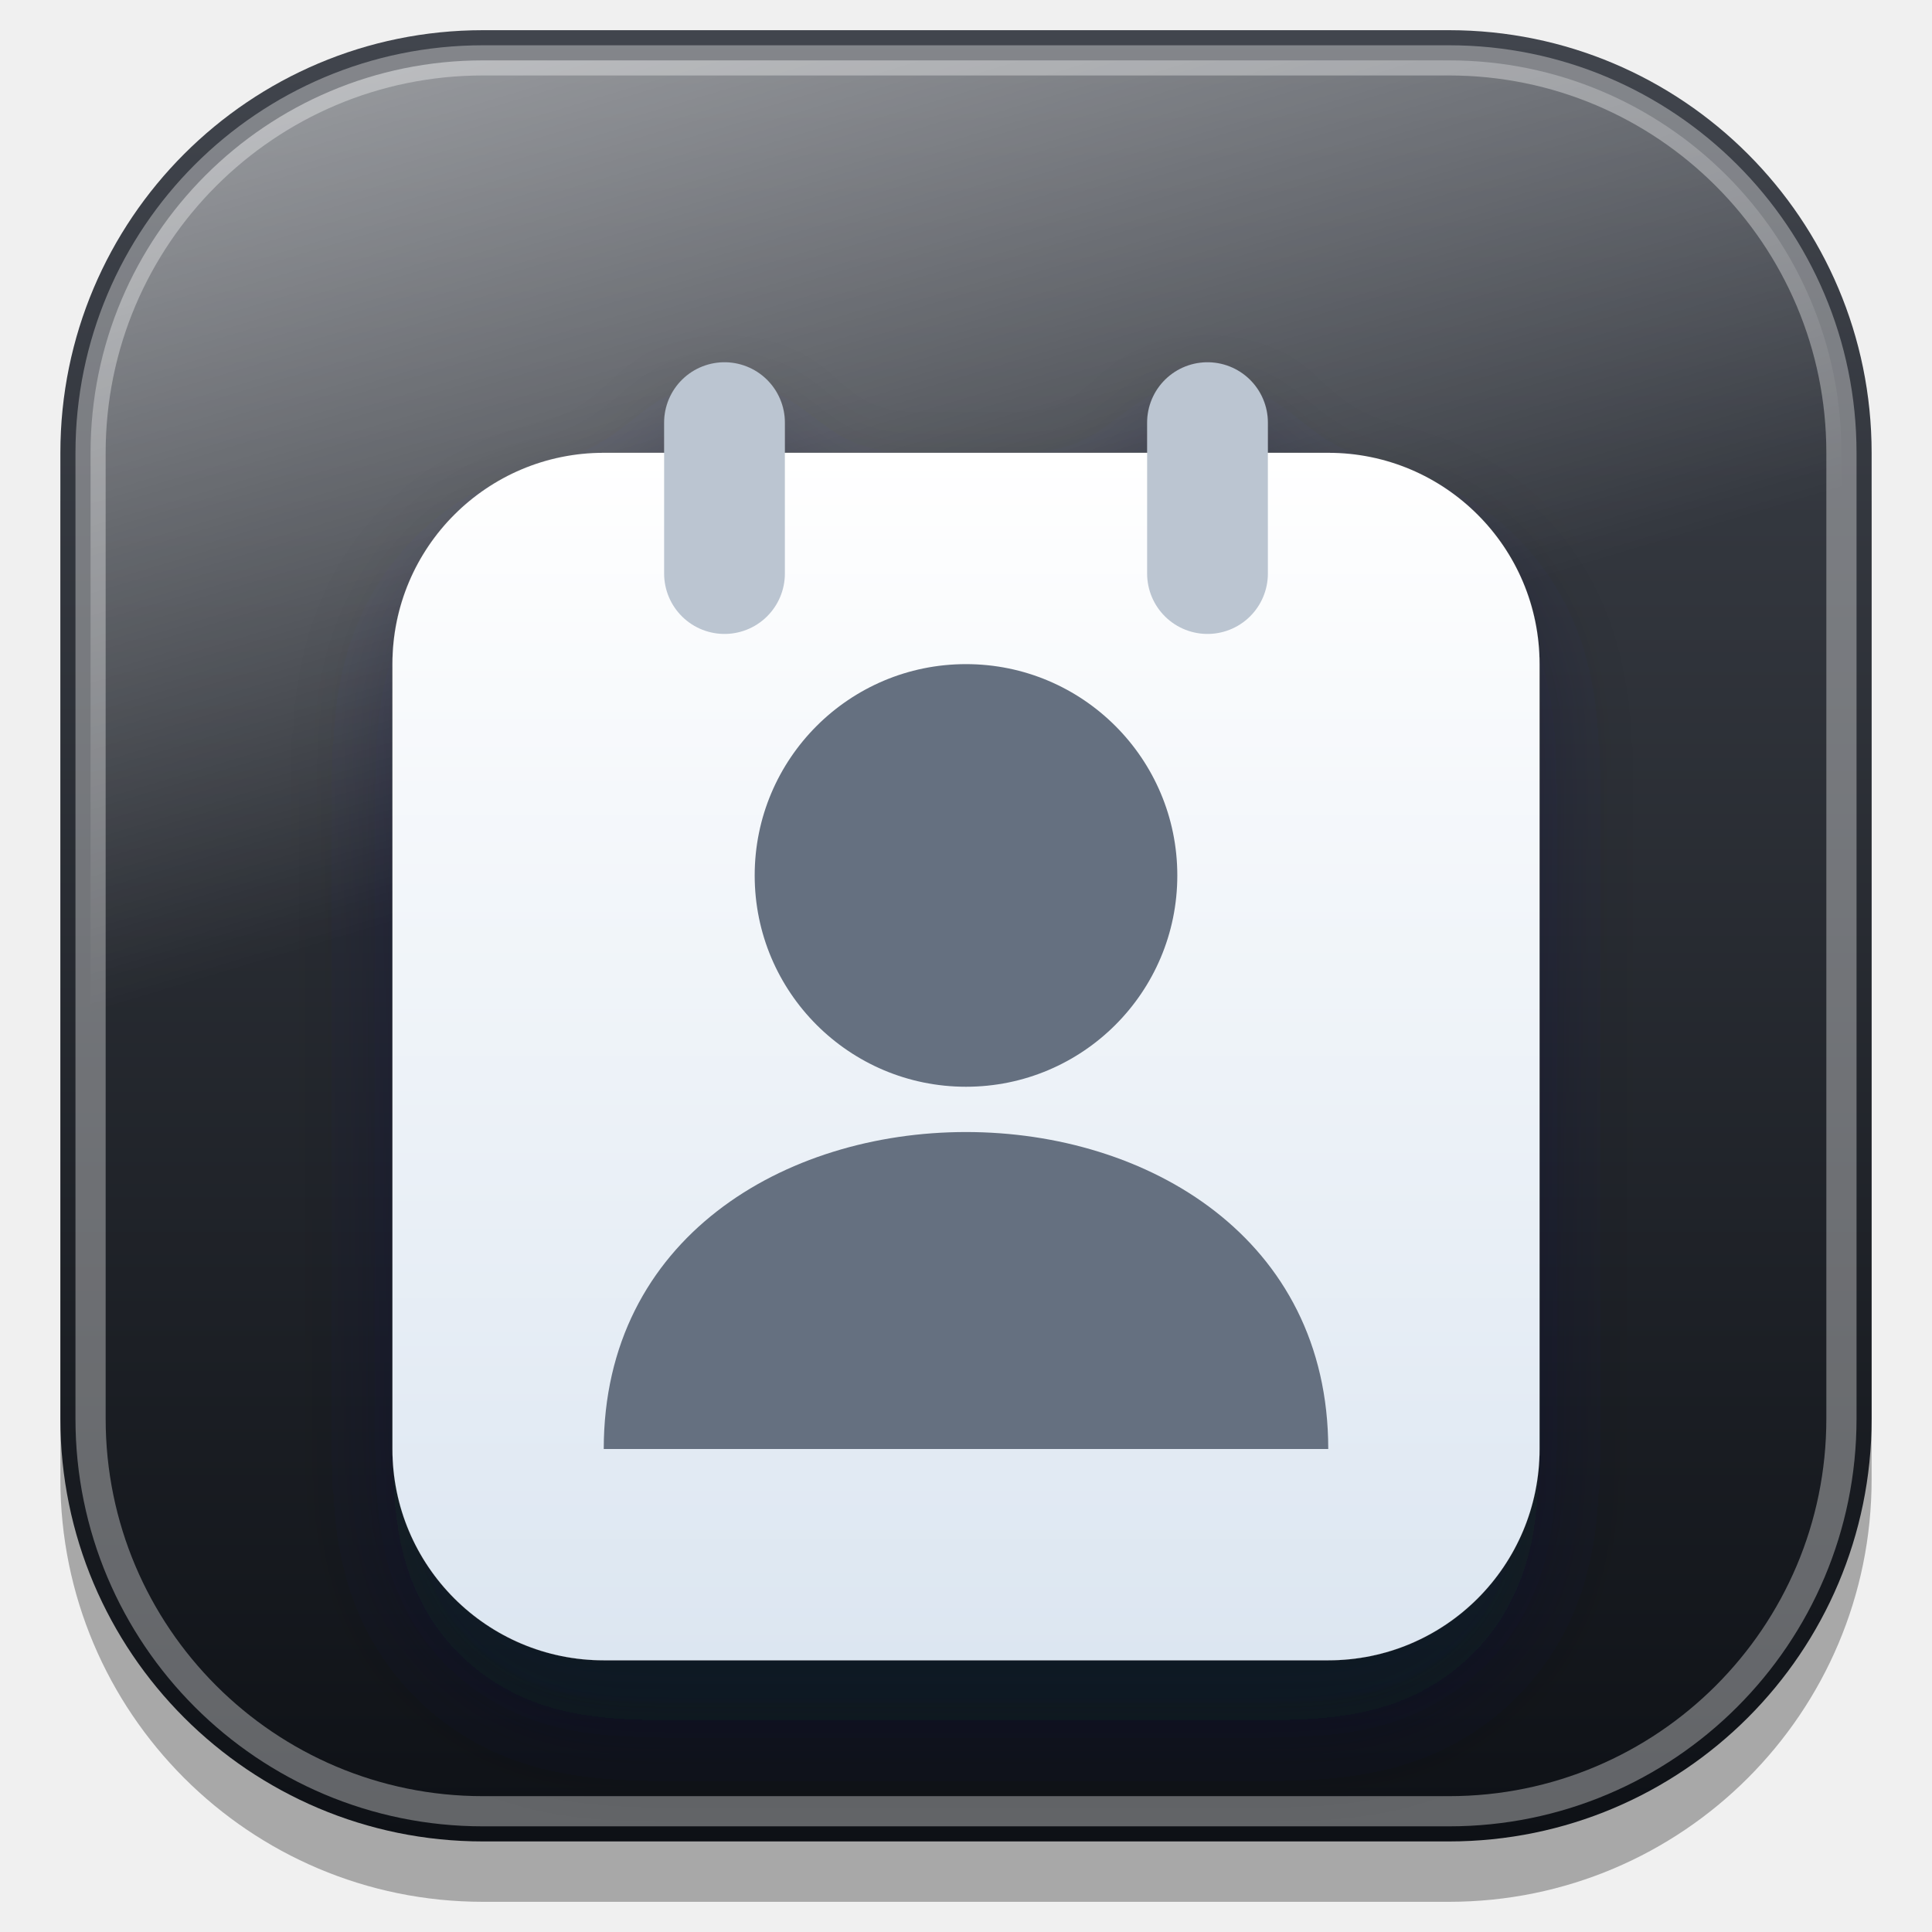
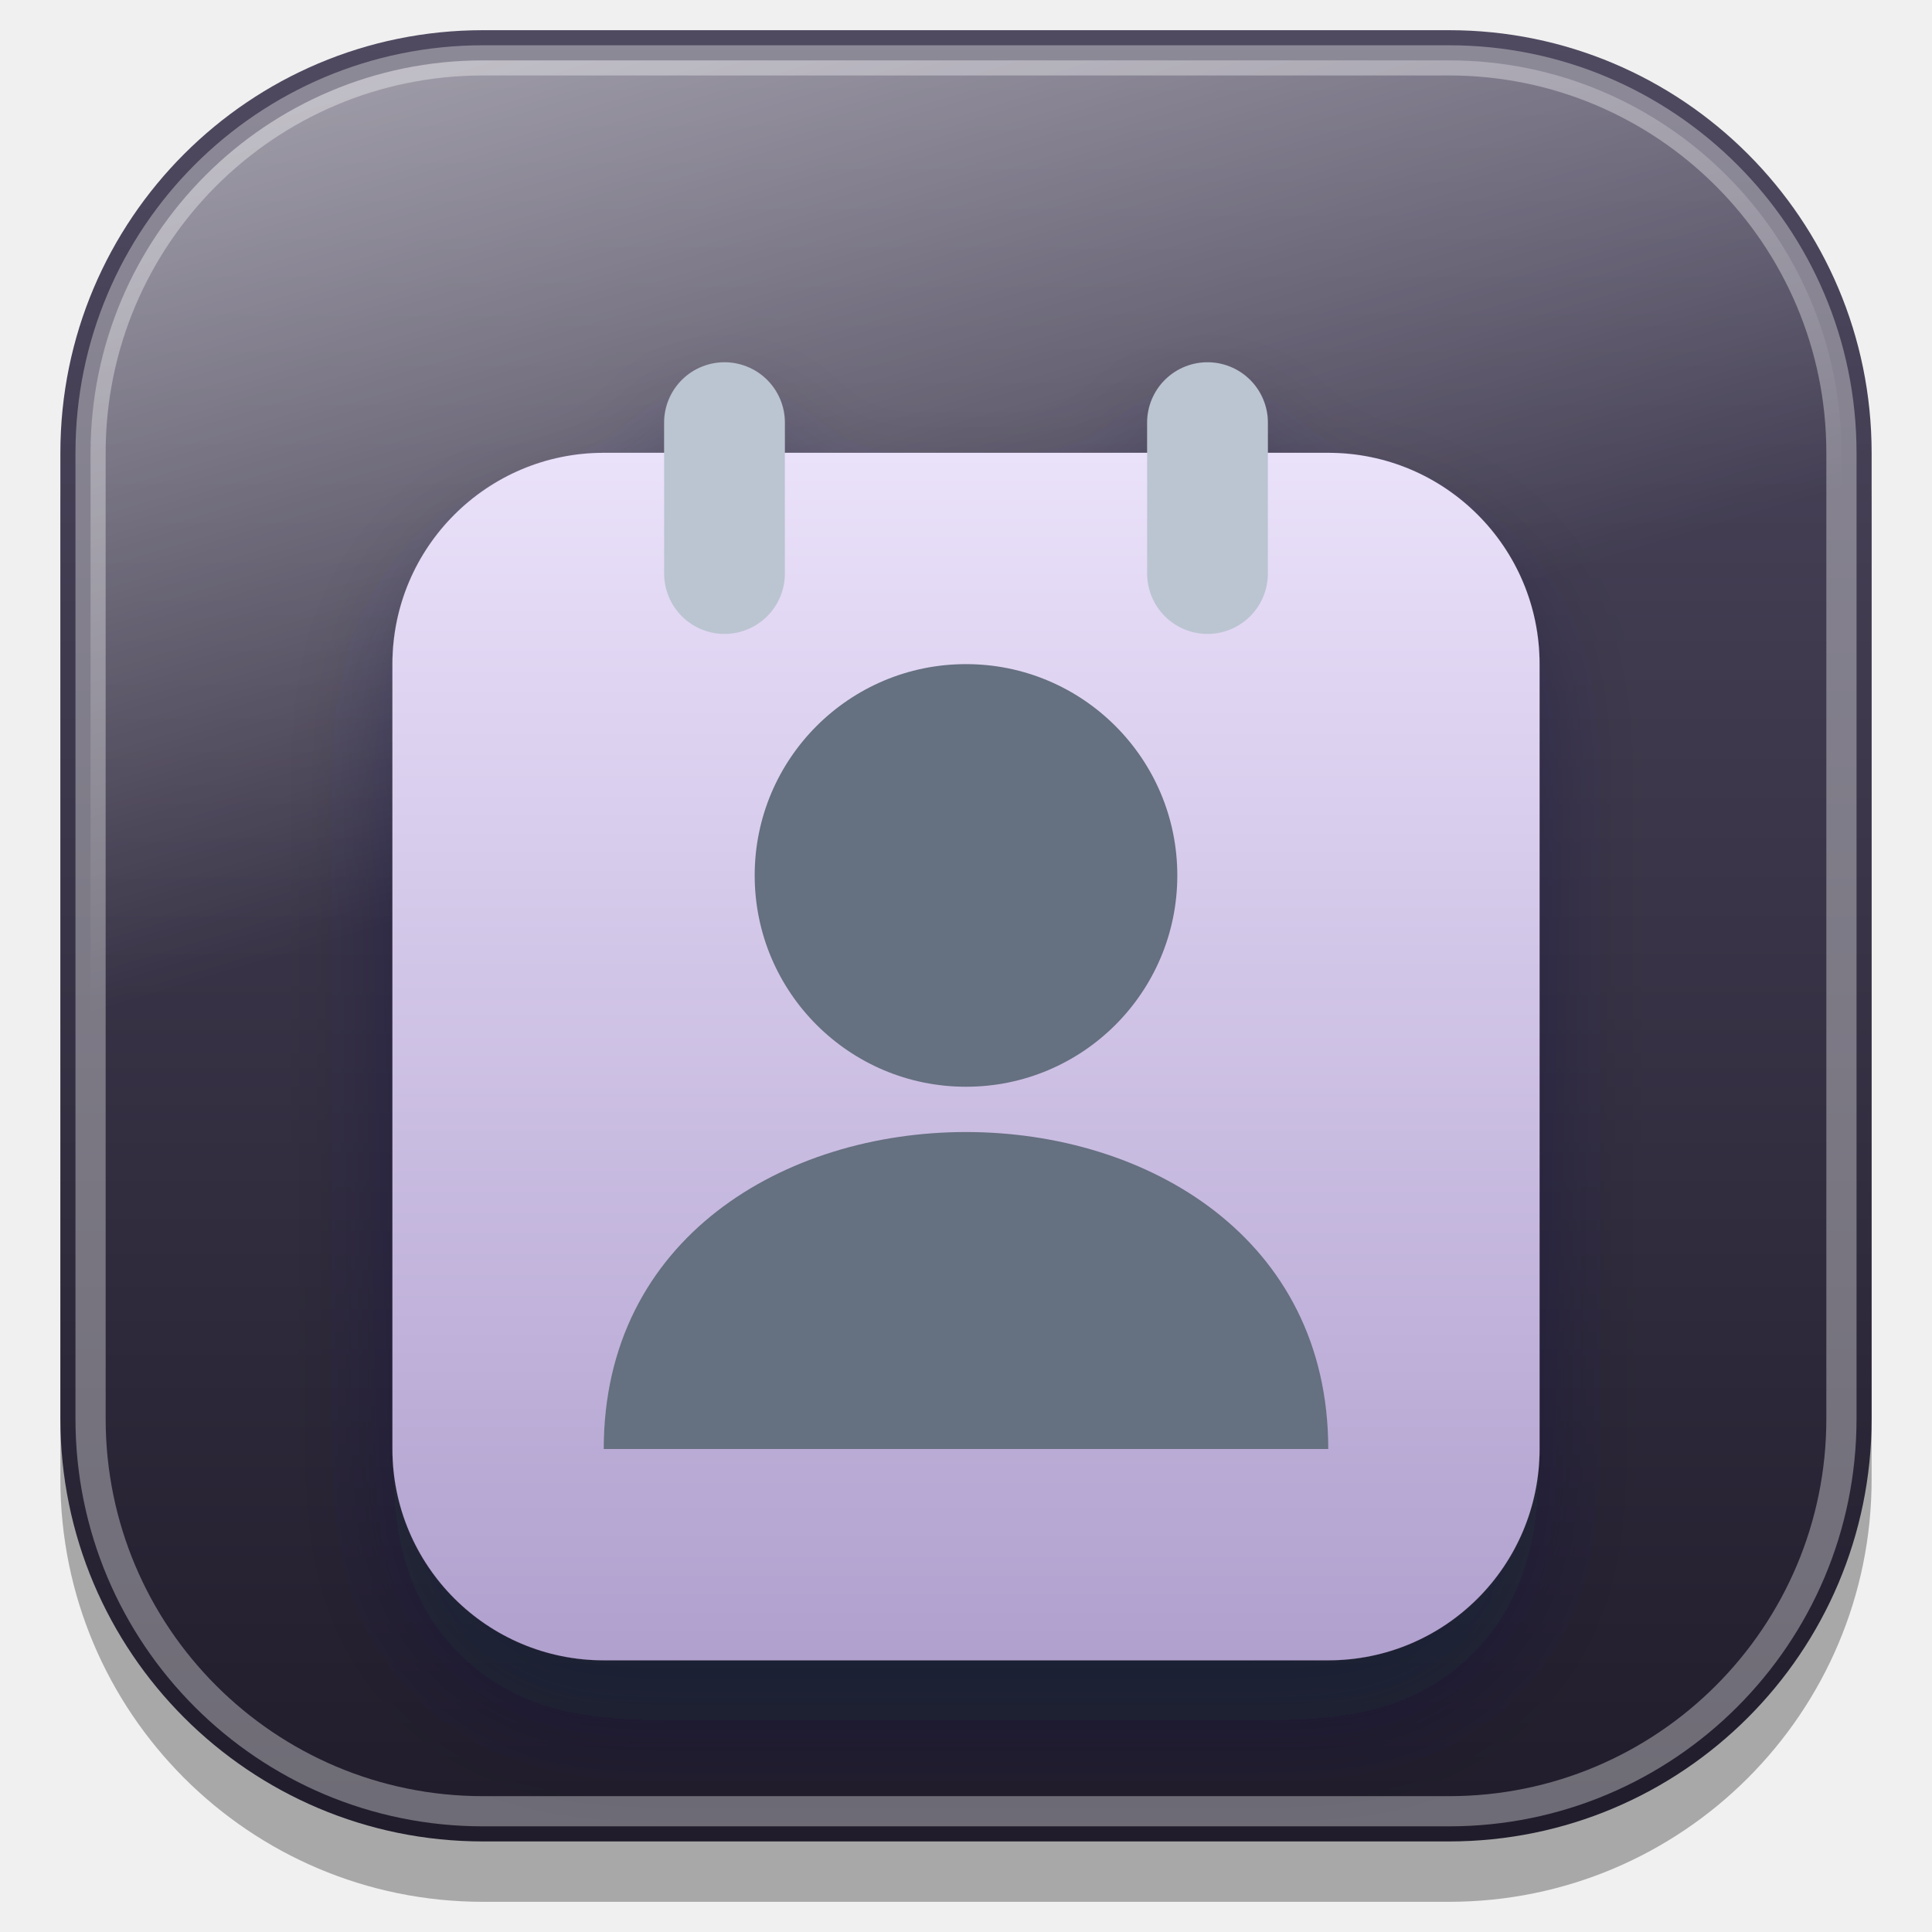
<svg xmlns="http://www.w3.org/2000/svg" viewBox="0 0 64 64">
  <defs>
    <linearGradient id="bg" x2="0" y2="1">
-       <stop stop-color="#41454d" />
-       <stop offset="1" stop-color="#0e1116" />
+       <stop stop-color="#504a61" />
+       <stop offset="1" stop-color="#201c2b" />
    </linearGradient>
    <linearGradient id="object" x2="0" y2="1">
-       <stop stop-color="#ffffff" />
-       <stop offset="1" stop-color="#dce6f1" />
+       <stop stop-color="#eae1fa" />
+       <stop offset="1" stop-color="#b0a0ce" />
    </linearGradient>
    <linearGradient id="shine" x2=".3" y2="1">
      <stop stop-color="#fff" stop-opacity=".5" />
      <stop offset=".5" stop-color="#fff" stop-opacity="0" />
    </linearGradient>
    <filter id="shadow" x="-40%" y="-40%" width="180%" height="190%">
      <feDropShadow dx="0" dy="2" stdDeviation="1.8" flood-color="#0a203e" flood-opacity=".3" />
    </filter>
  </defs>
  <rect x="2" y="3" width="60" height="60" rx="14" fill="#000" opacity=".3" />
  <rect x="2" y="1" width="60" height="60" rx="14" fill="url(#bg)" />
  <rect x="3" y="2" width="58" height="58" rx="13" fill="url(#shine)" stroke="#fff" stroke-opacity=".35" />
  <g filter="url(#shadow)">
    <rect x="13" y="15" width="38" height="40" rx="7" fill="url(#object)" />
    <circle cx="32" cy="29" r="7" fill="#657080" />
    <path d="M20 48c0-14 24-14 24 0" fill="#657080" />
    <path d="M24 14v5M40 14v5" stroke="#bbc5d1" stroke-width="4" stroke-linecap="round" />
  </g>
</svg>
